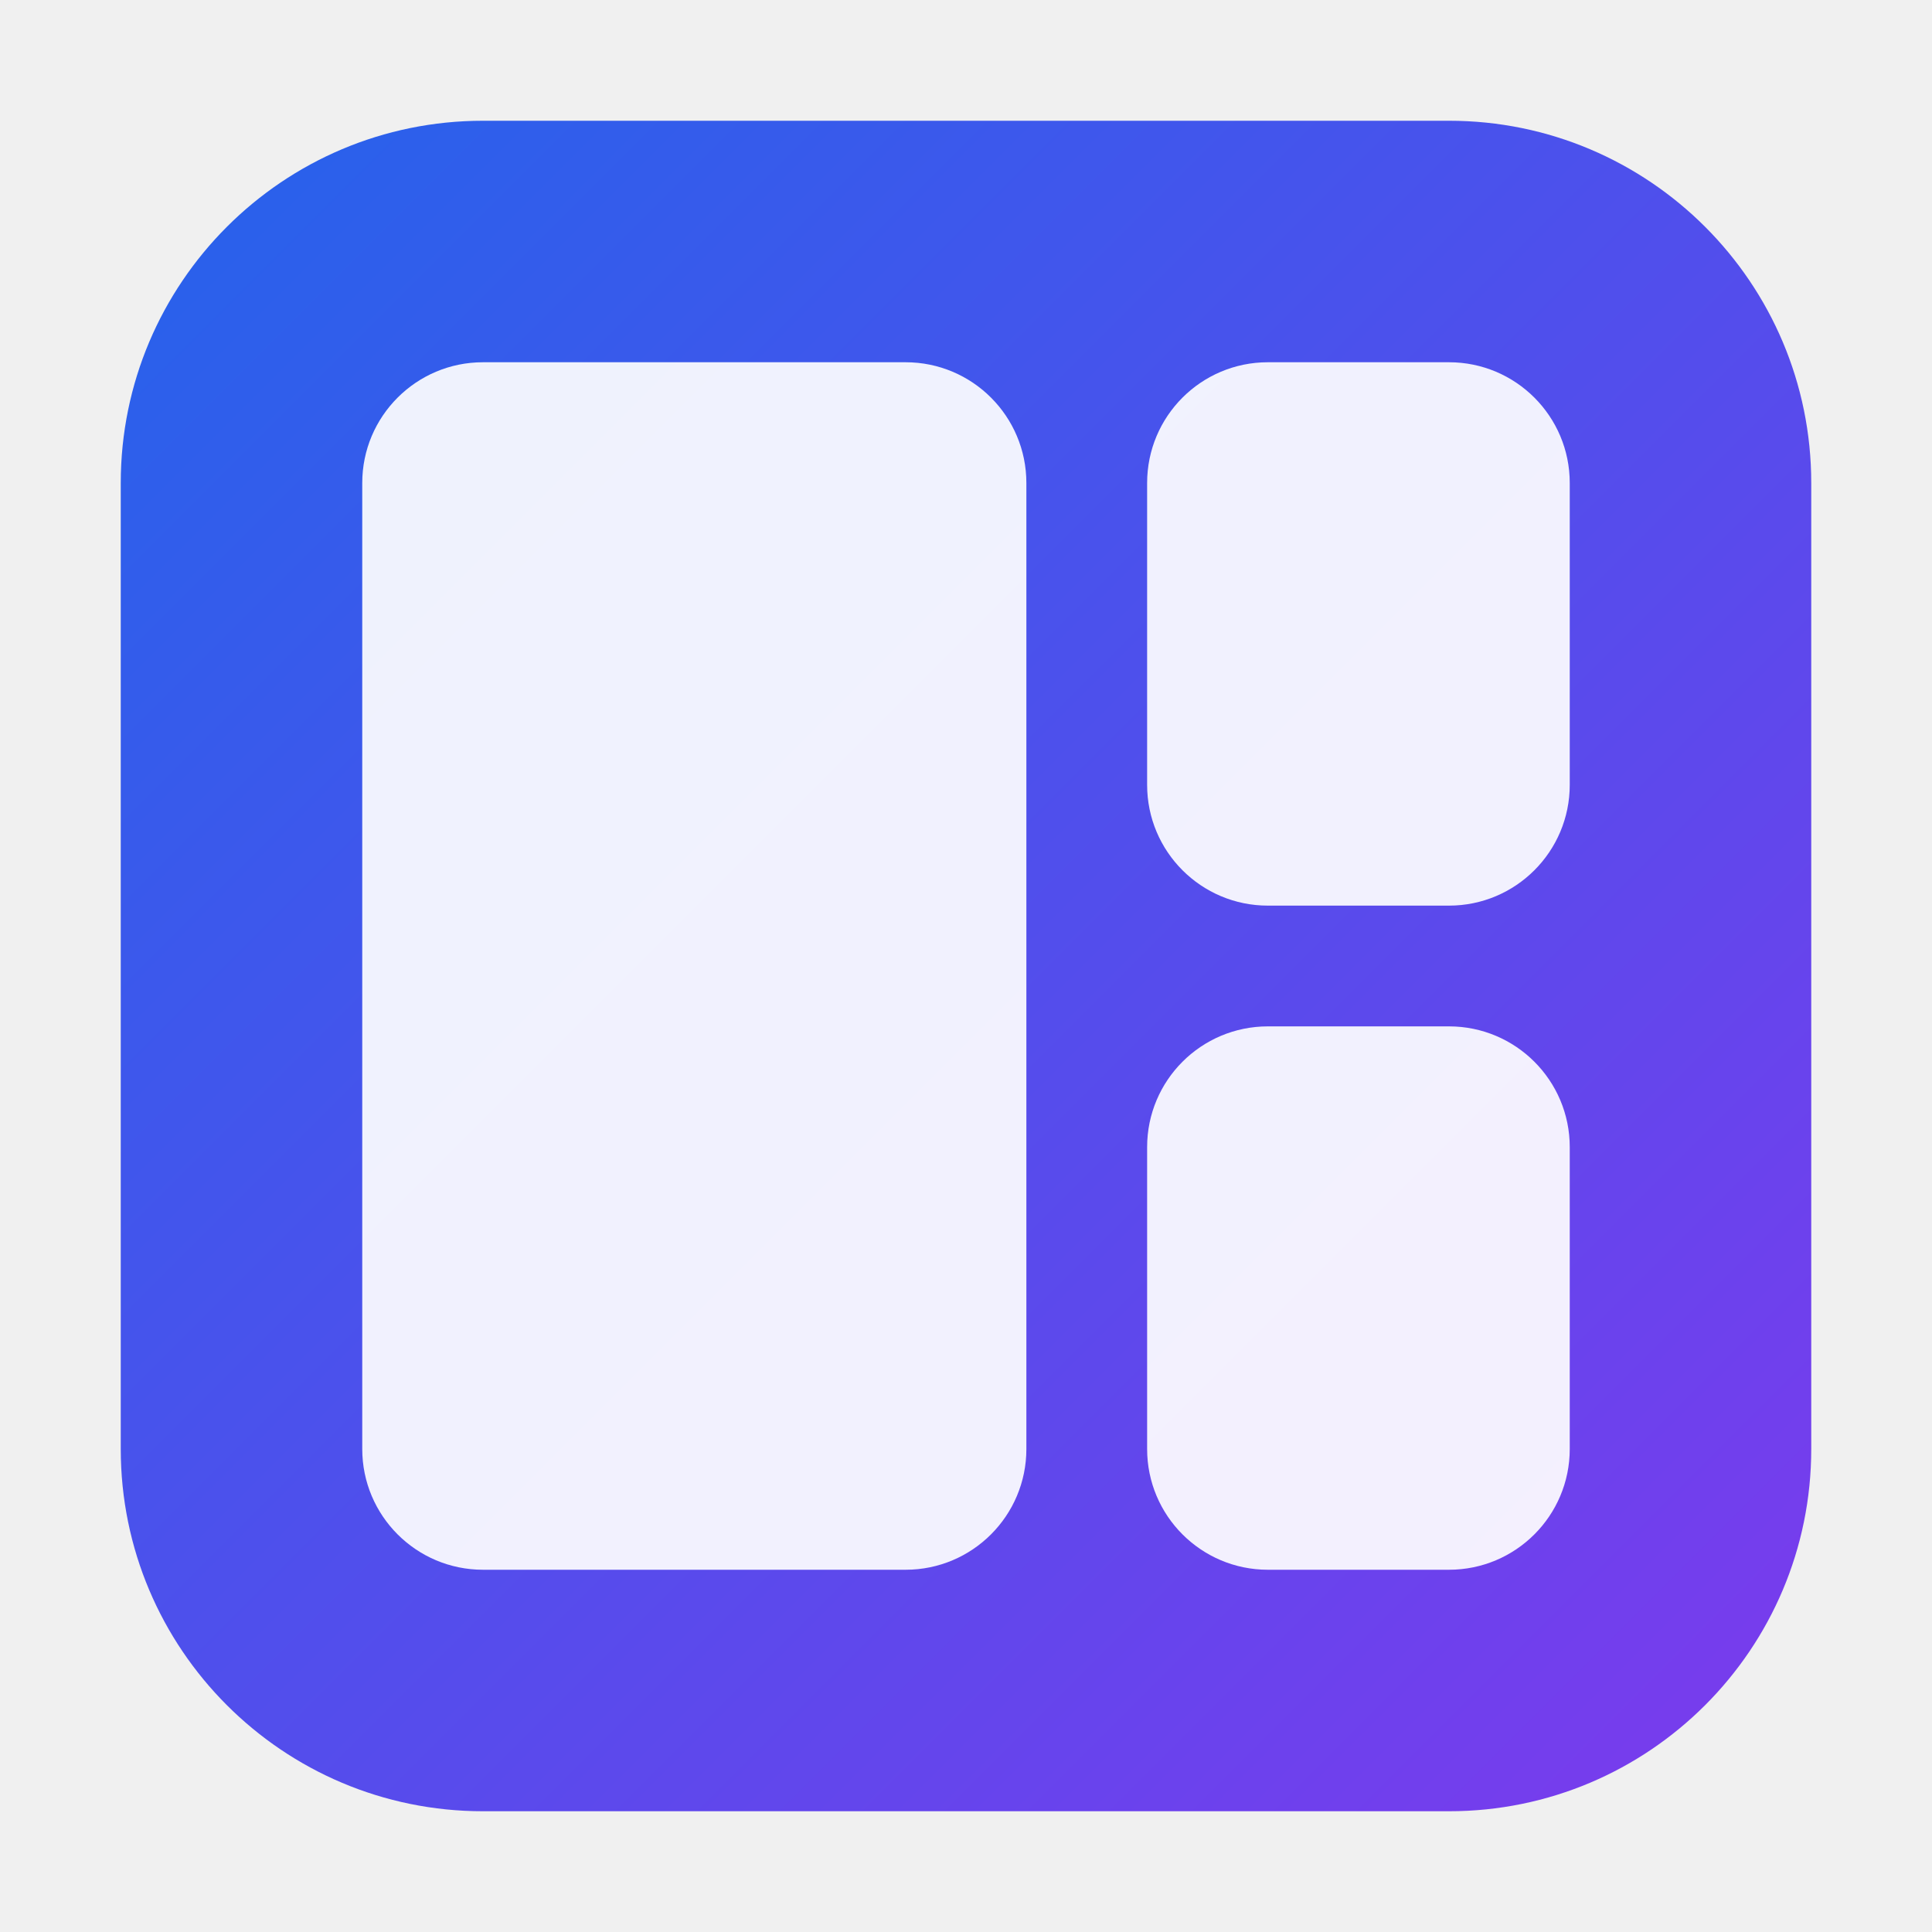
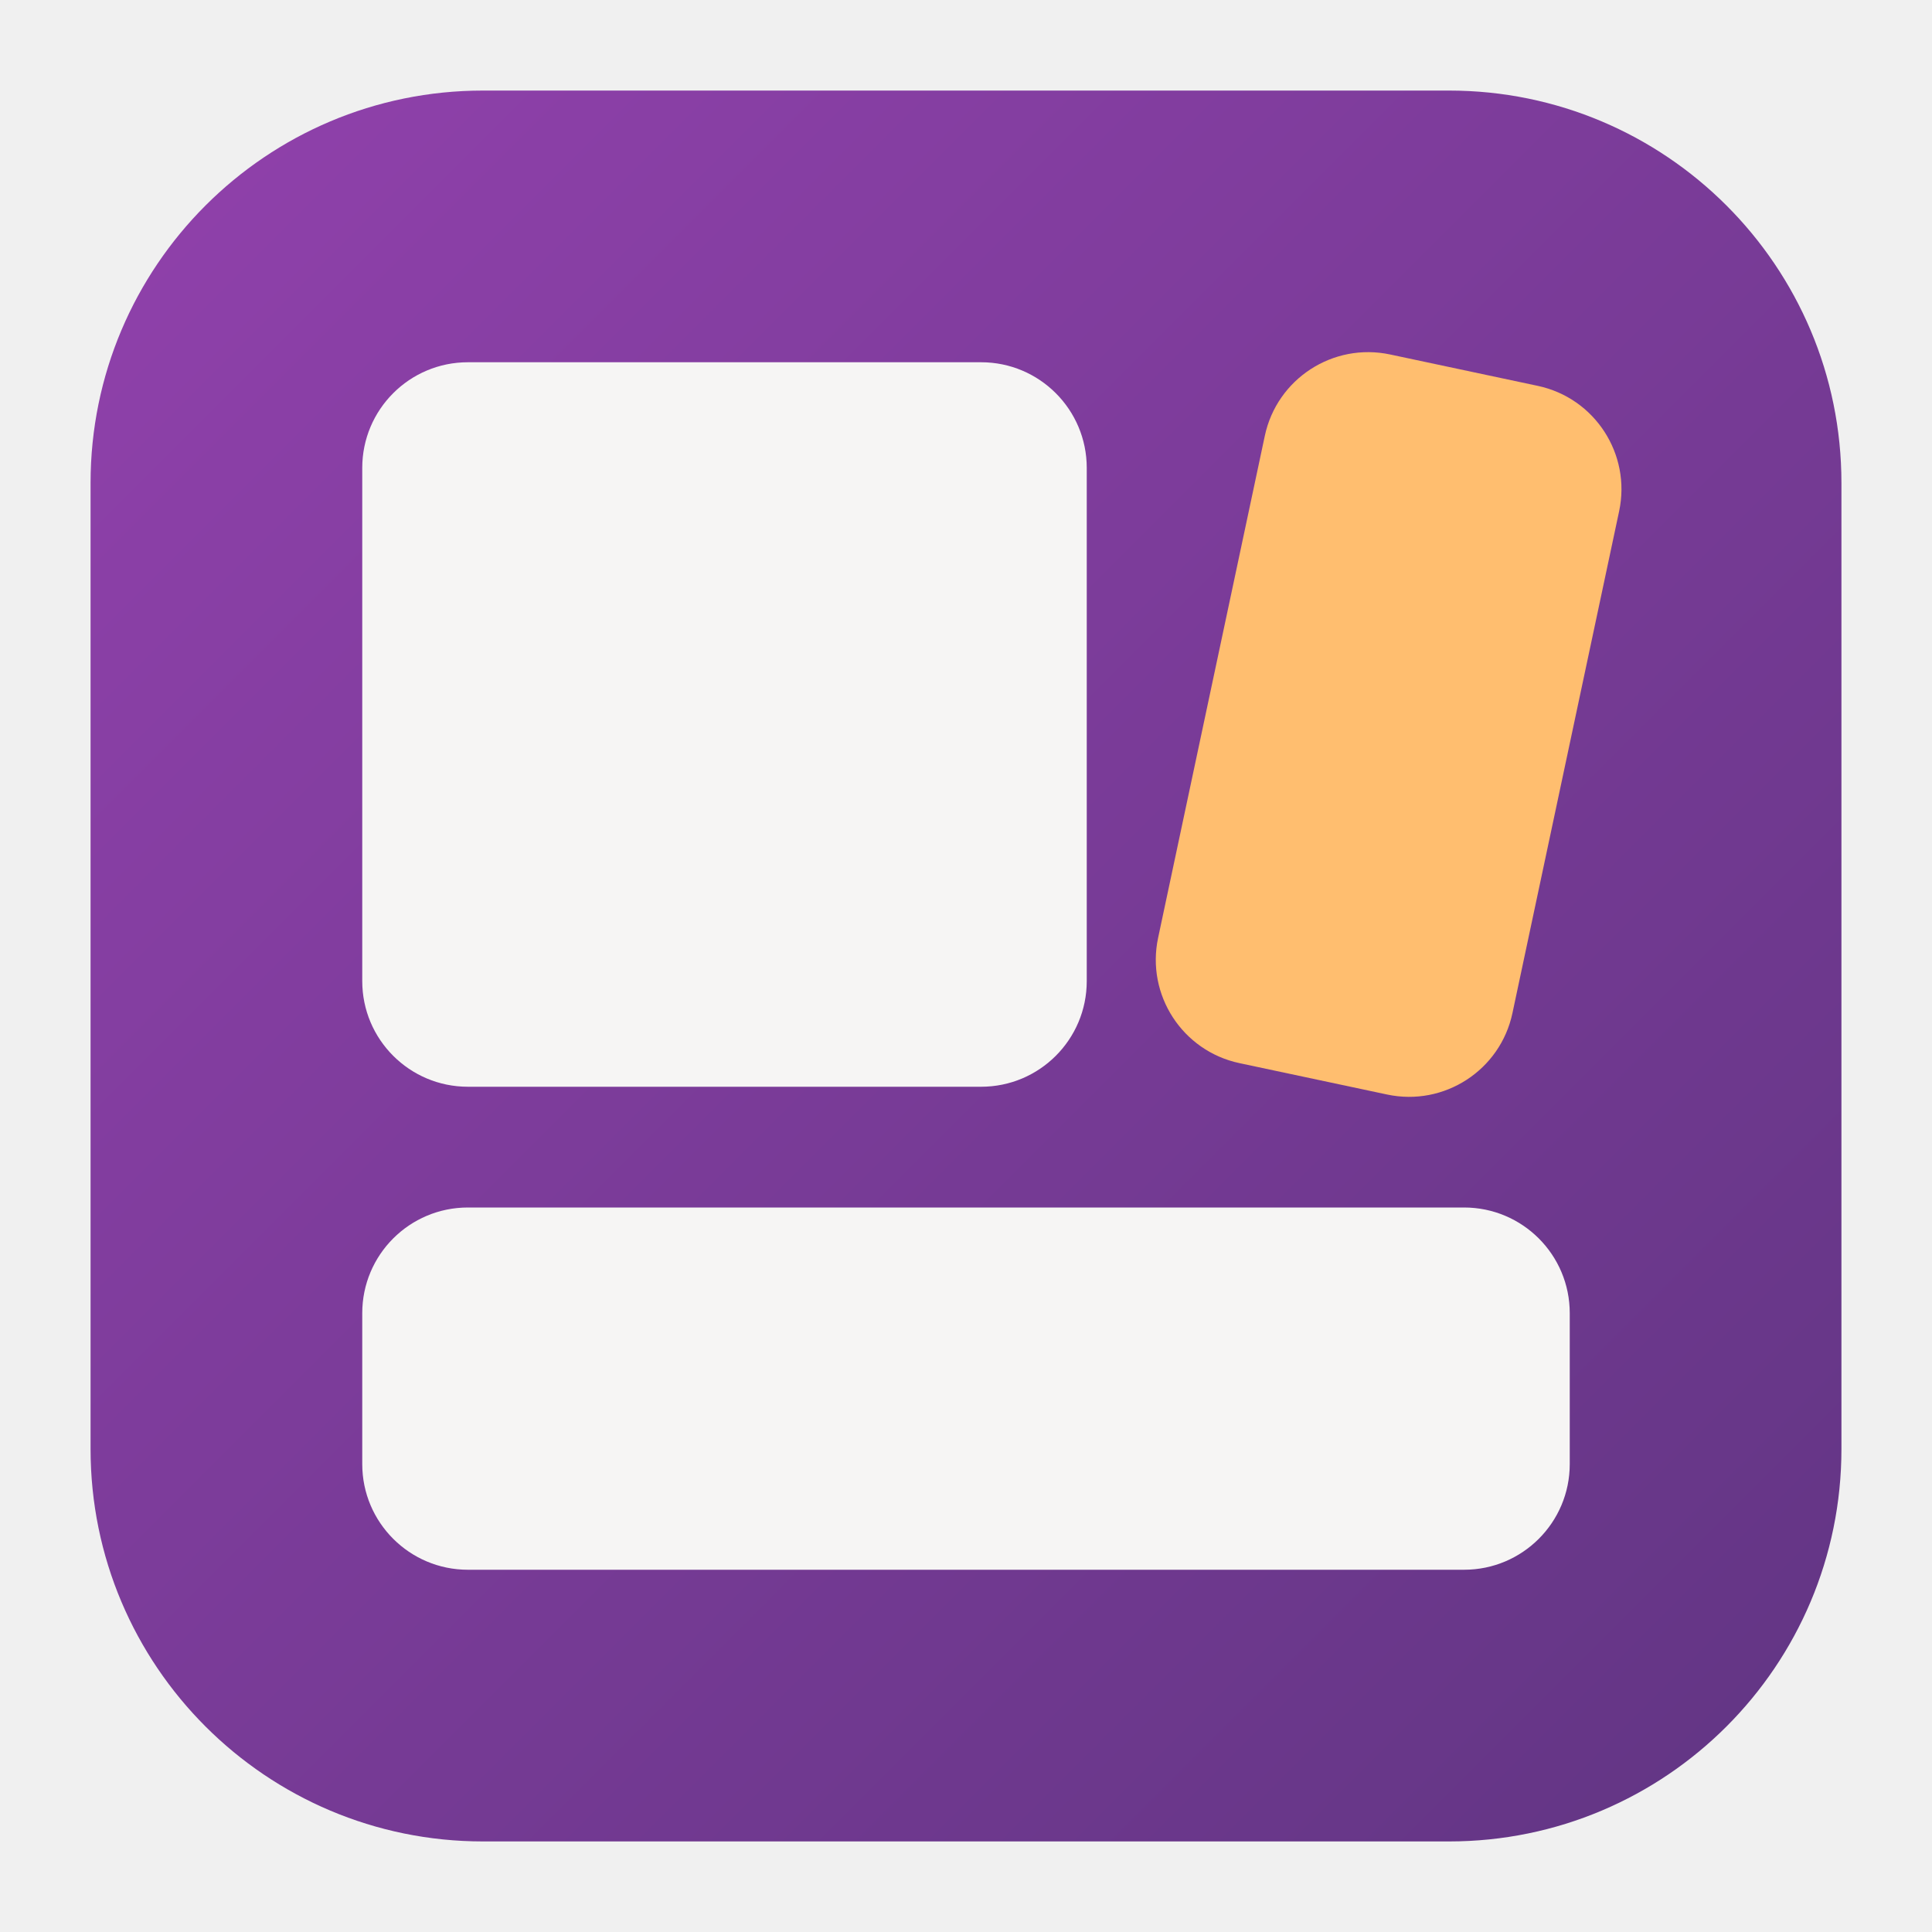
<svg xmlns="http://www.w3.org/2000/svg" width="128" height="128" viewBox="0 0 128 128">
  <defs>
-     <linearGradient id="bg" x1="0" y1="0" x2="1" y2="1">
-       <stop offset="0" stop-color="#2563eb" />
-       <stop offset="1" stop-color="#7c3aed" />
+     <linearGradient id="gnockoff-bg" x1="0" y1="0" x2="1" y2="1">
+       <stop offset="0" stop-color="#9141ac" />
+       <stop offset="1" stop-color="#613583" />
    </linearGradient>
  </defs>
-   <rect x="8" y="8" width="112" height="112" rx="24" fill="url(#bg)" />
-   <rect x="24" y="24" width="44" height="80" rx="8" fill="#ffffff" opacity="0.92" />
-   <rect x="76" y="24" width="28" height="36" rx="8" fill="#ffffff" opacity="0.92" />
-   <rect x="76" y="68" width="28" height="36" rx="8" fill="#ffffff" opacity="0.92" />
+   <rect x="6" y="6" width="116" height="116" rx="26" fill="url(#gnockoff-bg)" />
+   <rect x="24" y="24" width="48" height="48" rx="7" fill="#f6f5f4" />
+   <rect x="24" y="80" width="80" height="24" rx="7" fill="#f6f5f4" />
+   <rect x="80" y="24" width="24" height="48" rx="7" fill="#ffbe6f" transform="rotate(12 92 48)" />
</svg>
